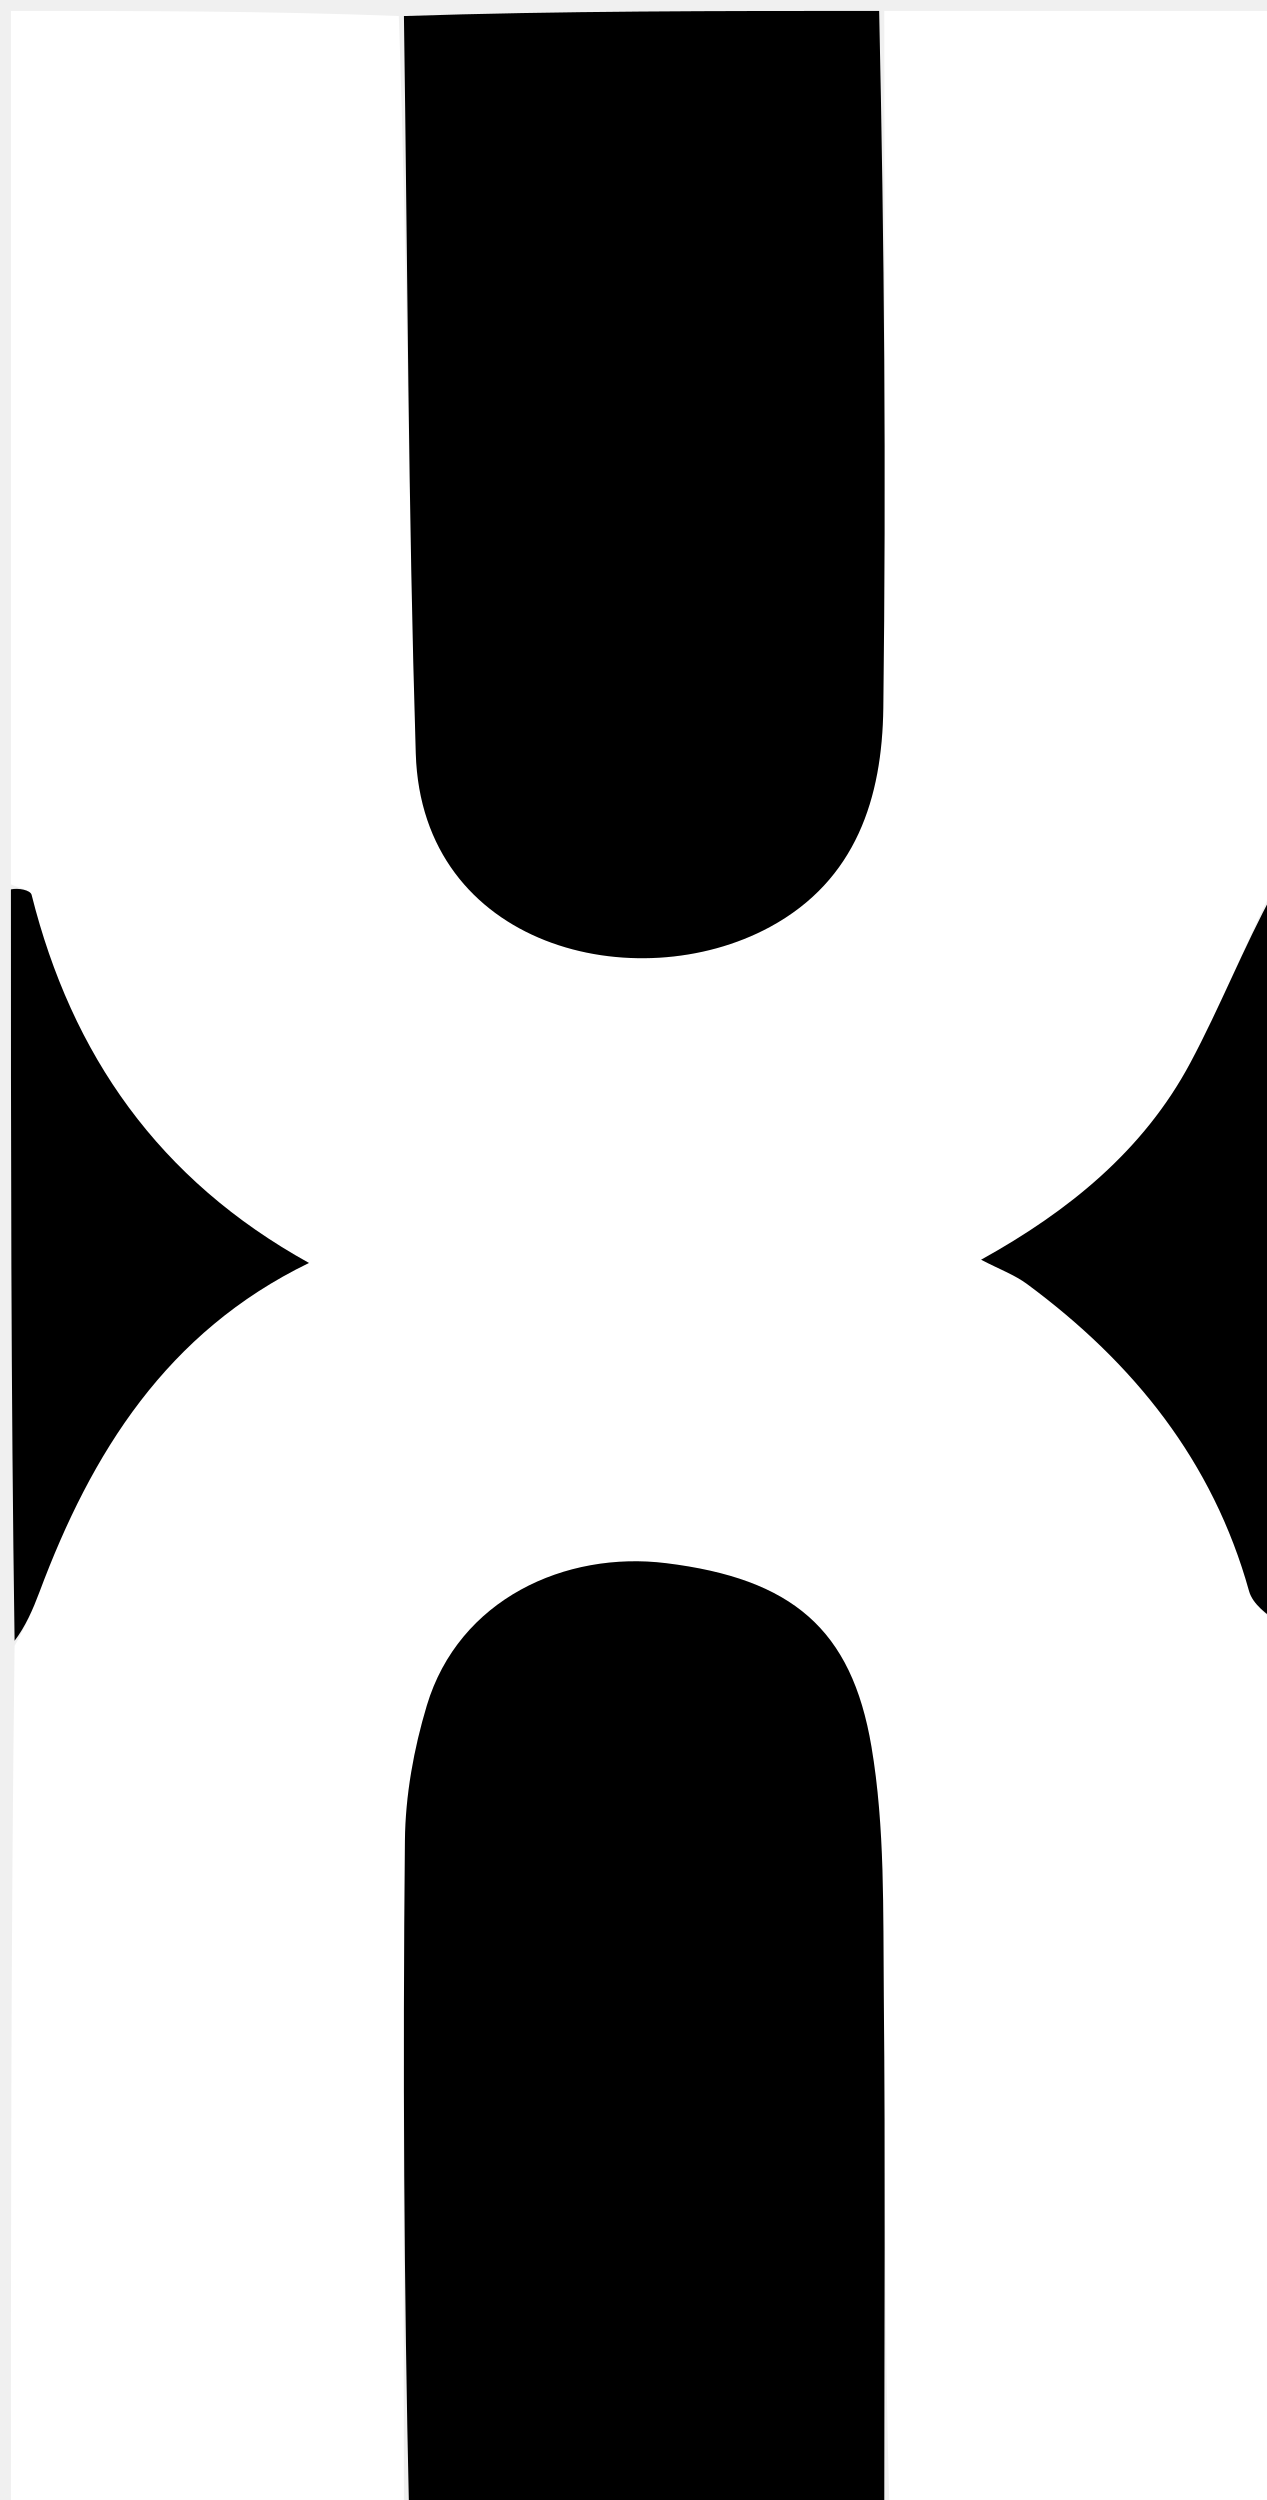
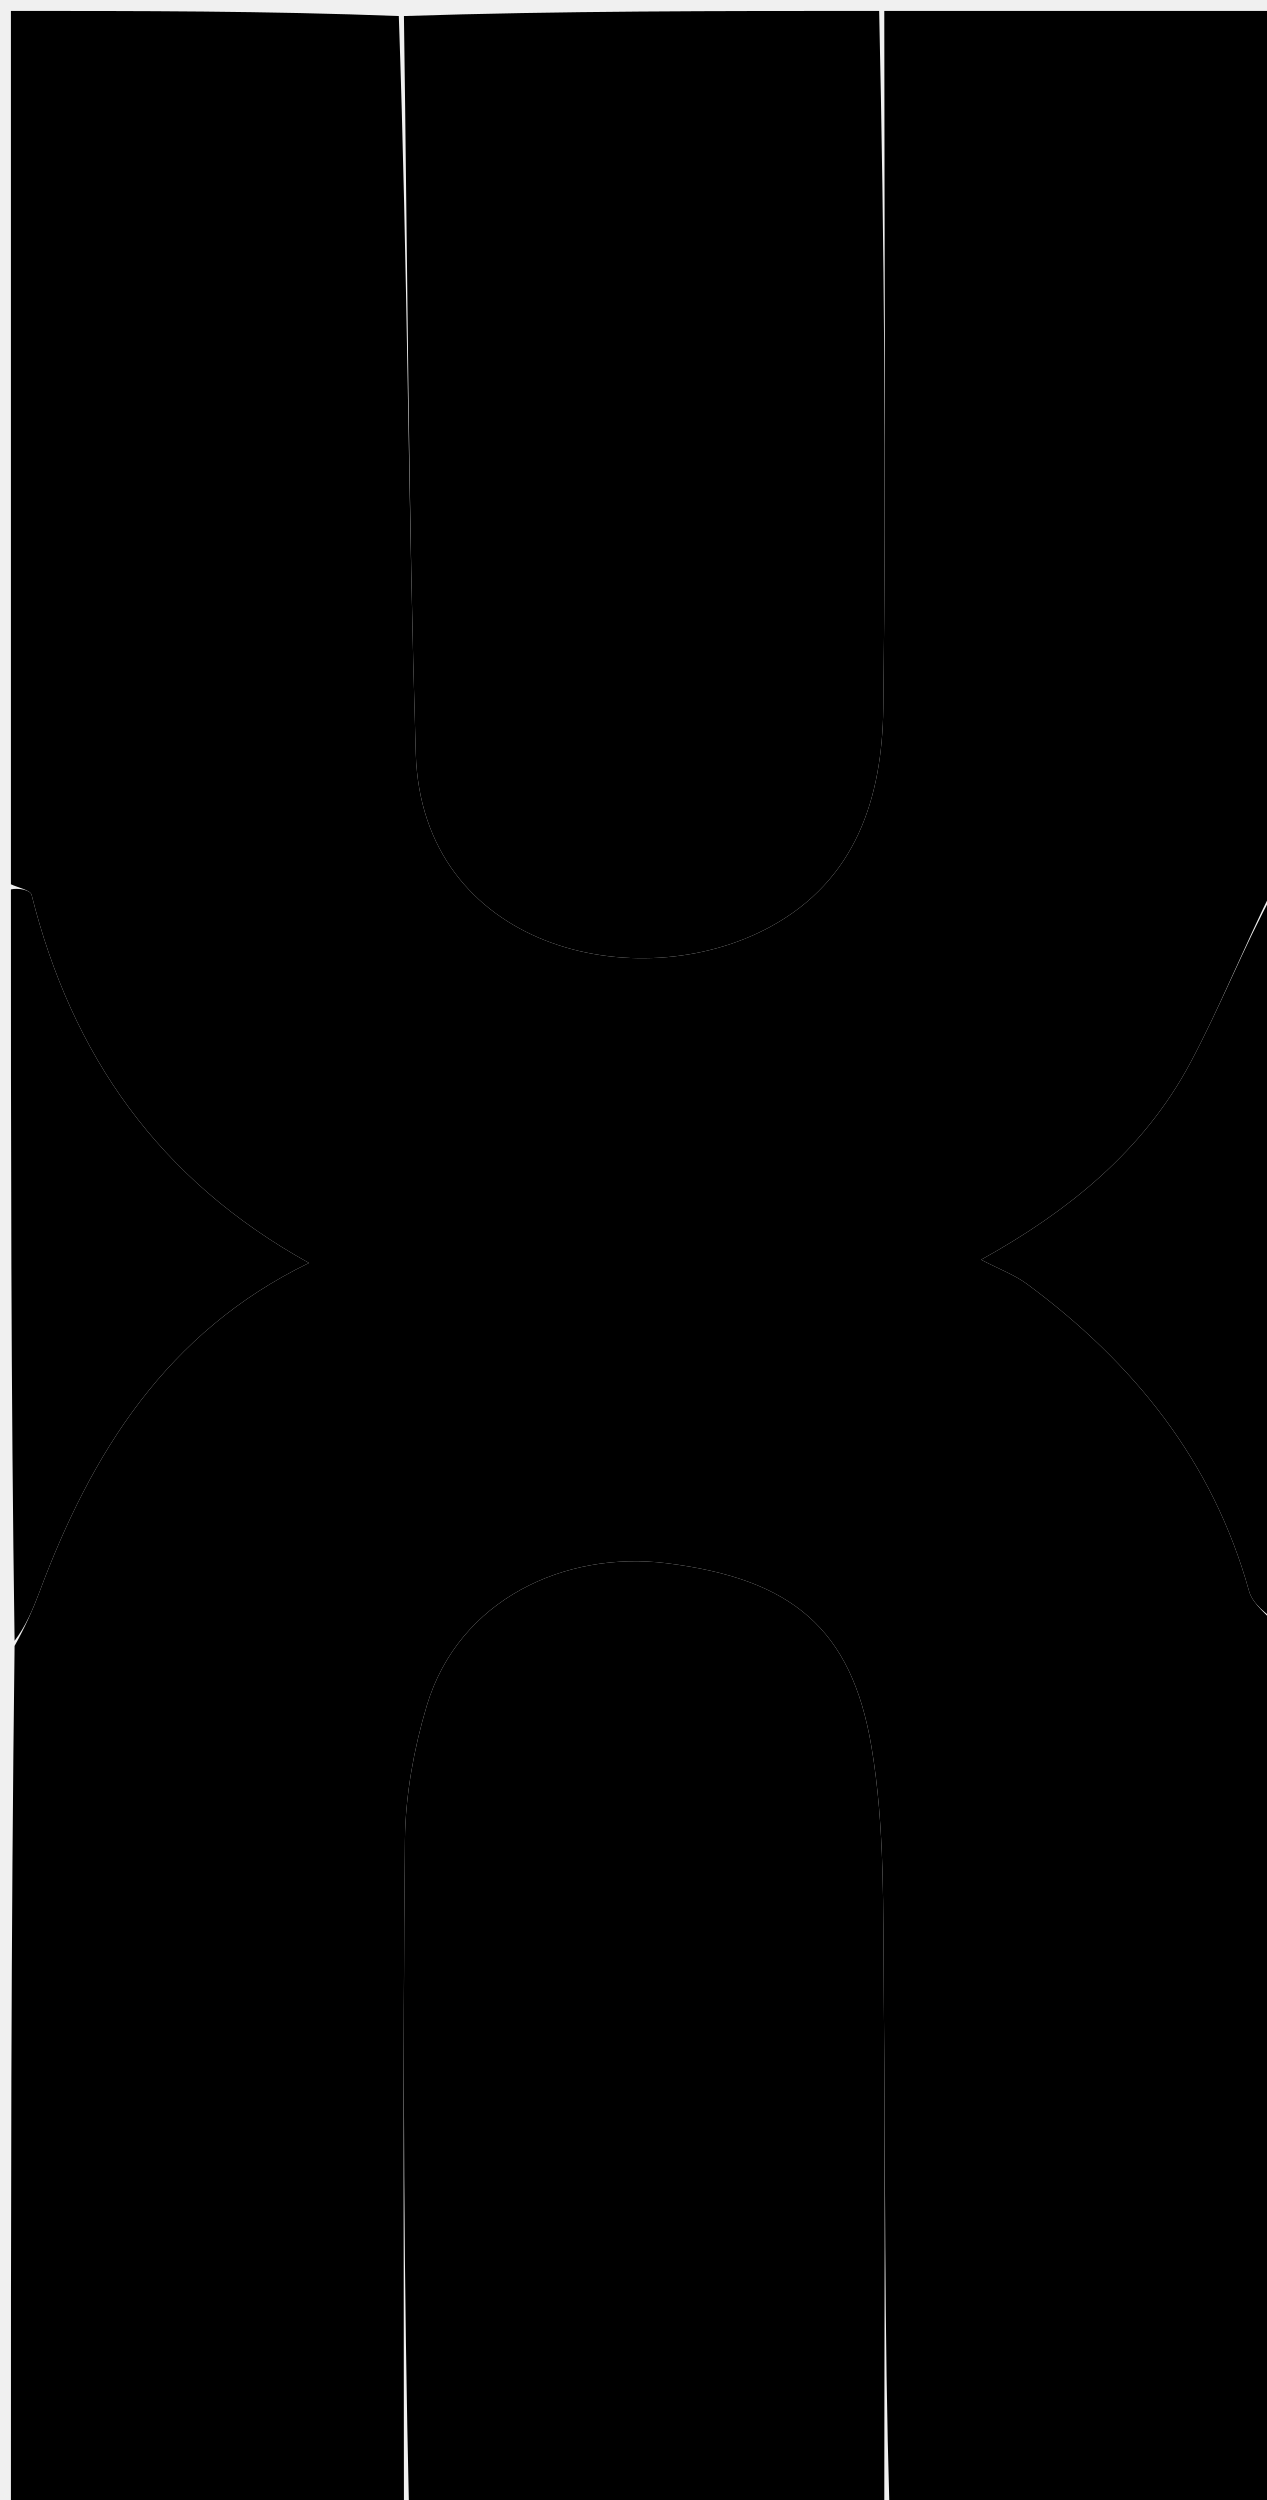
<svg xmlns="http://www.w3.org/2000/svg" version="1.1" id="Layer_1" x="0px" y="0px" width="100%" viewBox="0 0 116 229" enable-background="new 0 0 116 229" xml:space="preserve">
-   <path fill="#FFFFFF" opacity="1" stroke="none" d=" M117,149   C117,175.899 117,202.797 117,230   C105.314,230 93.626,230 81.469,229.531   C81,213.588 81.105,198.111 80.955,182.638   C80.882,175.074 81.074,167.39 79.823,159.984   C78,149.191 72.534,144.607 61.012,143.186   C51.783,142.048 42.029,146.478 39.099,156.22   C37.903,160.197 37.132,164.459 37.091,168.6   C36.891,189.065 37,209.533 37,230   C25.045,230 13.091,230 1,230   C1,203.646 1,177.292 1.336,150.765   C2.322,149.004 3.015,147.431 3.616,145.824   C8.379,133.083 15.244,122.029 28.303,115.687   C14.523,108.058 6.573,96.619 2.895,81.969   C2.782,81.516 1.655,81.317 1,81   C1,54.434 1,27.869 1,1   C12.686,1 24.374,1 36.531,1.469   C37.333,24.299 37.398,46.669 38.085,69.02   C38.634,86.869 58.322,91.525 70.531,84.909   C78.443,80.622 80.81,73.033 80.911,64.855   C81.175,43.573 81,22.286 81,1   C92.955,1 104.91,1 117,1   C117,27.687 117,54.375 116.671,81.237   C113.927,86.738 111.783,92.209 109.034,97.358   C104.751,105.38 97.892,110.947 89.867,115.391   C91.551,116.268 92.942,116.777 94.084,117.622   C103.834,124.833 111.101,133.835 114.413,145.745   C114.755,146.975 116.113,147.922 117,149  z" />
-   <path fill="#000000" opacity="1" stroke="none" d=" M37.469,230   C37,209.533 36.891,189.065 37.091,168.6   C37.132,164.459 37.903,160.197 39.099,156.22   C42.029,146.478 51.783,142.048 61.012,143.186   C72.534,144.607 78,149.191 79.823,159.984   C81.074,167.39 80.882,175.074 80.955,182.638   C81.105,198.111 81,213.588 81,229.531   C66.646,230 52.292,230 37.469,230  z" />
-   <path fill="#000000" opacity="1" stroke="none" d=" M80.531,1   C81,22.286 81.175,43.573 80.911,64.855   C80.81,73.033 78.443,80.622 70.531,84.909   C58.322,91.525 38.634,86.869 38.085,69.02   C37.398,46.669 37.333,24.299 37,1.469   C51.354,1 65.708,1 80.531,1  z" />
-   <path fill="#000000" opacity="1" stroke="none" d=" M1,81.469   C1.655,81.317 2.782,81.516 2.895,81.969   C6.573,96.619 14.523,108.058 28.303,115.687   C15.244,122.029 8.379,133.083 3.616,145.824   C3.015,147.431 2.322,149.004 1.336,150.296   C1,127.312 1,104.625 1,81.469  z" />
-   <path fill="#000000" opacity="1" stroke="none" d=" M117,148.531   C116.113,147.922 114.755,146.975 114.413,145.745   C111.101,133.835 103.834,124.833 94.084,117.622   C92.942,116.777 91.551,116.268 89.867,115.391   C97.892,110.947 104.751,105.38 109.034,97.358   C111.783,92.209 113.927,86.738 116.671,81.705   C117,104.021 117,126.042 117,148.531  z" />
+   <path fill="currentColor" opacity="1" stroke="none" d=" M117,149   C117,175.899 117,202.797 117,230   C105.314,230 93.626,230 81.469,229.531   C81,213.588 81.105,198.111 80.955,182.638   C80.882,175.074 81.074,167.39 79.823,159.984   C78,149.191 72.534,144.607 61.012,143.186   C51.783,142.048 42.029,146.478 39.099,156.22   C37.903,160.197 37.132,164.459 37.091,168.6   C36.891,189.065 37,209.533 37,230   C25.045,230 13.091,230 1,230   C1,203.646 1,177.292 1.336,150.765   C2.322,149.004 3.015,147.431 3.616,145.824   C8.379,133.083 15.244,122.029 28.303,115.687   C14.523,108.058 6.573,96.619 2.895,81.969   C2.782,81.516 1.655,81.317 1,81   C1,54.434 1,27.869 1,1   C12.686,1 24.374,1 36.531,1.469   C37.333,24.299 37.398,46.669 38.085,69.02   C38.634,86.869 58.322,91.525 70.531,84.909   C78.443,80.622 80.81,73.033 80.911,64.855   C81.175,43.573 81,22.286 81,1   C92.955,1 104.91,1 117,1   C117,27.687 117,54.375 116.671,81.237   C113.927,86.738 111.783,92.209 109.034,97.358   C104.751,105.38 97.892,110.947 89.867,115.391   C91.551,116.268 92.942,116.777 94.084,117.622   C103.834,124.833 111.101,133.835 114.413,145.745   C114.755,146.975 116.113,147.922 117,149  z" />
+   <path fill="currentColor" opacity="1" stroke="none" d=" M37.469,230   C37,209.533 36.891,189.065 37.091,168.6   C37.132,164.459 37.903,160.197 39.099,156.22   C42.029,146.478 51.783,142.048 61.012,143.186   C72.534,144.607 78,149.191 79.823,159.984   C81.074,167.39 80.882,175.074 80.955,182.638   C81.105,198.111 81,213.588 81,229.531   C66.646,230 52.292,230 37.469,230  z" />
+   <path fill="currentColor" opacity="1" stroke="none" d=" M80.531,1   C81,22.286 81.175,43.573 80.911,64.855   C80.81,73.033 78.443,80.622 70.531,84.909   C58.322,91.525 38.634,86.869 38.085,69.02   C37.398,46.669 37.333,24.299 37,1.469   C51.354,1 65.708,1 80.531,1  z" />
+   <path fill="currentColor" opacity="1" stroke="none" d=" M1,81.469   C1.655,81.317 2.782,81.516 2.895,81.969   C6.573,96.619 14.523,108.058 28.303,115.687   C15.244,122.029 8.379,133.083 3.616,145.824   C3.015,147.431 2.322,149.004 1.336,150.296   C1,127.312 1,104.625 1,81.469  z" />
+   <path fill="currentColor" opacity="1" stroke="none" d=" M117,148.531   C116.113,147.922 114.755,146.975 114.413,145.745   C111.101,133.835 103.834,124.833 94.084,117.622   C92.942,116.777 91.551,116.268 89.867,115.391   C97.892,110.947 104.751,105.38 109.034,97.358   C111.783,92.209 113.927,86.738 116.671,81.705   C117,104.021 117,126.042 117,148.531  z" />
</svg>
